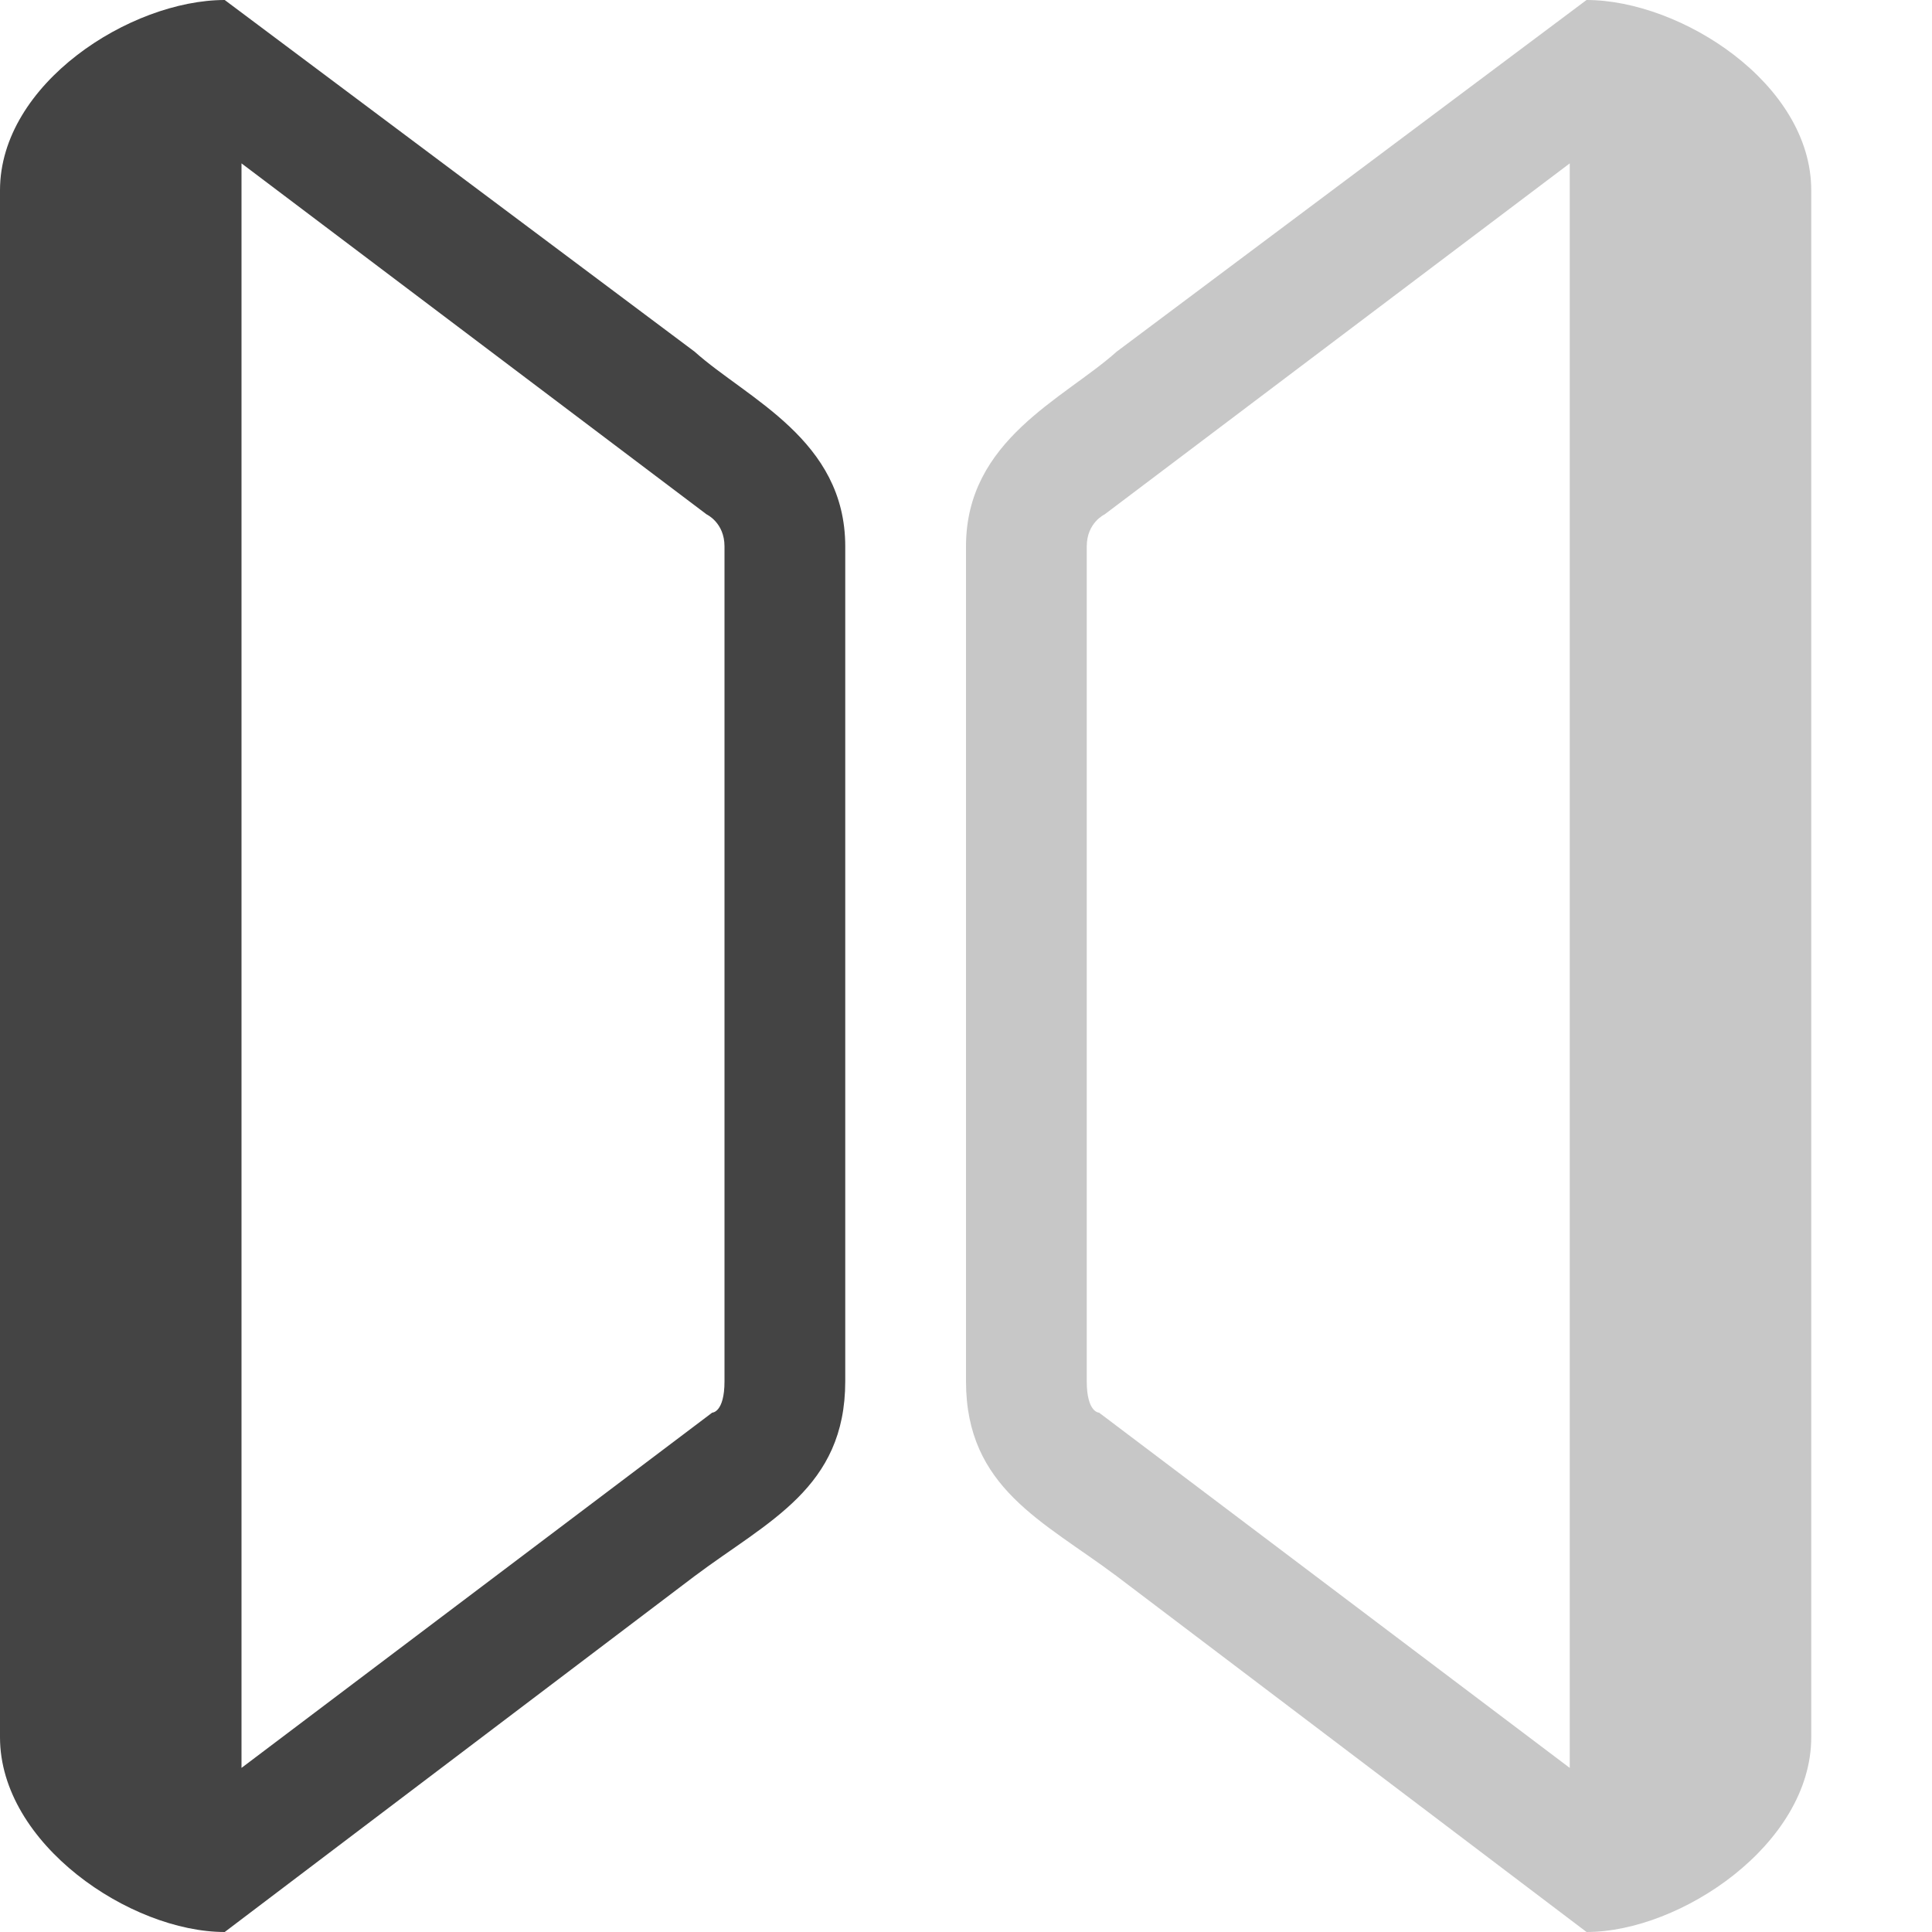
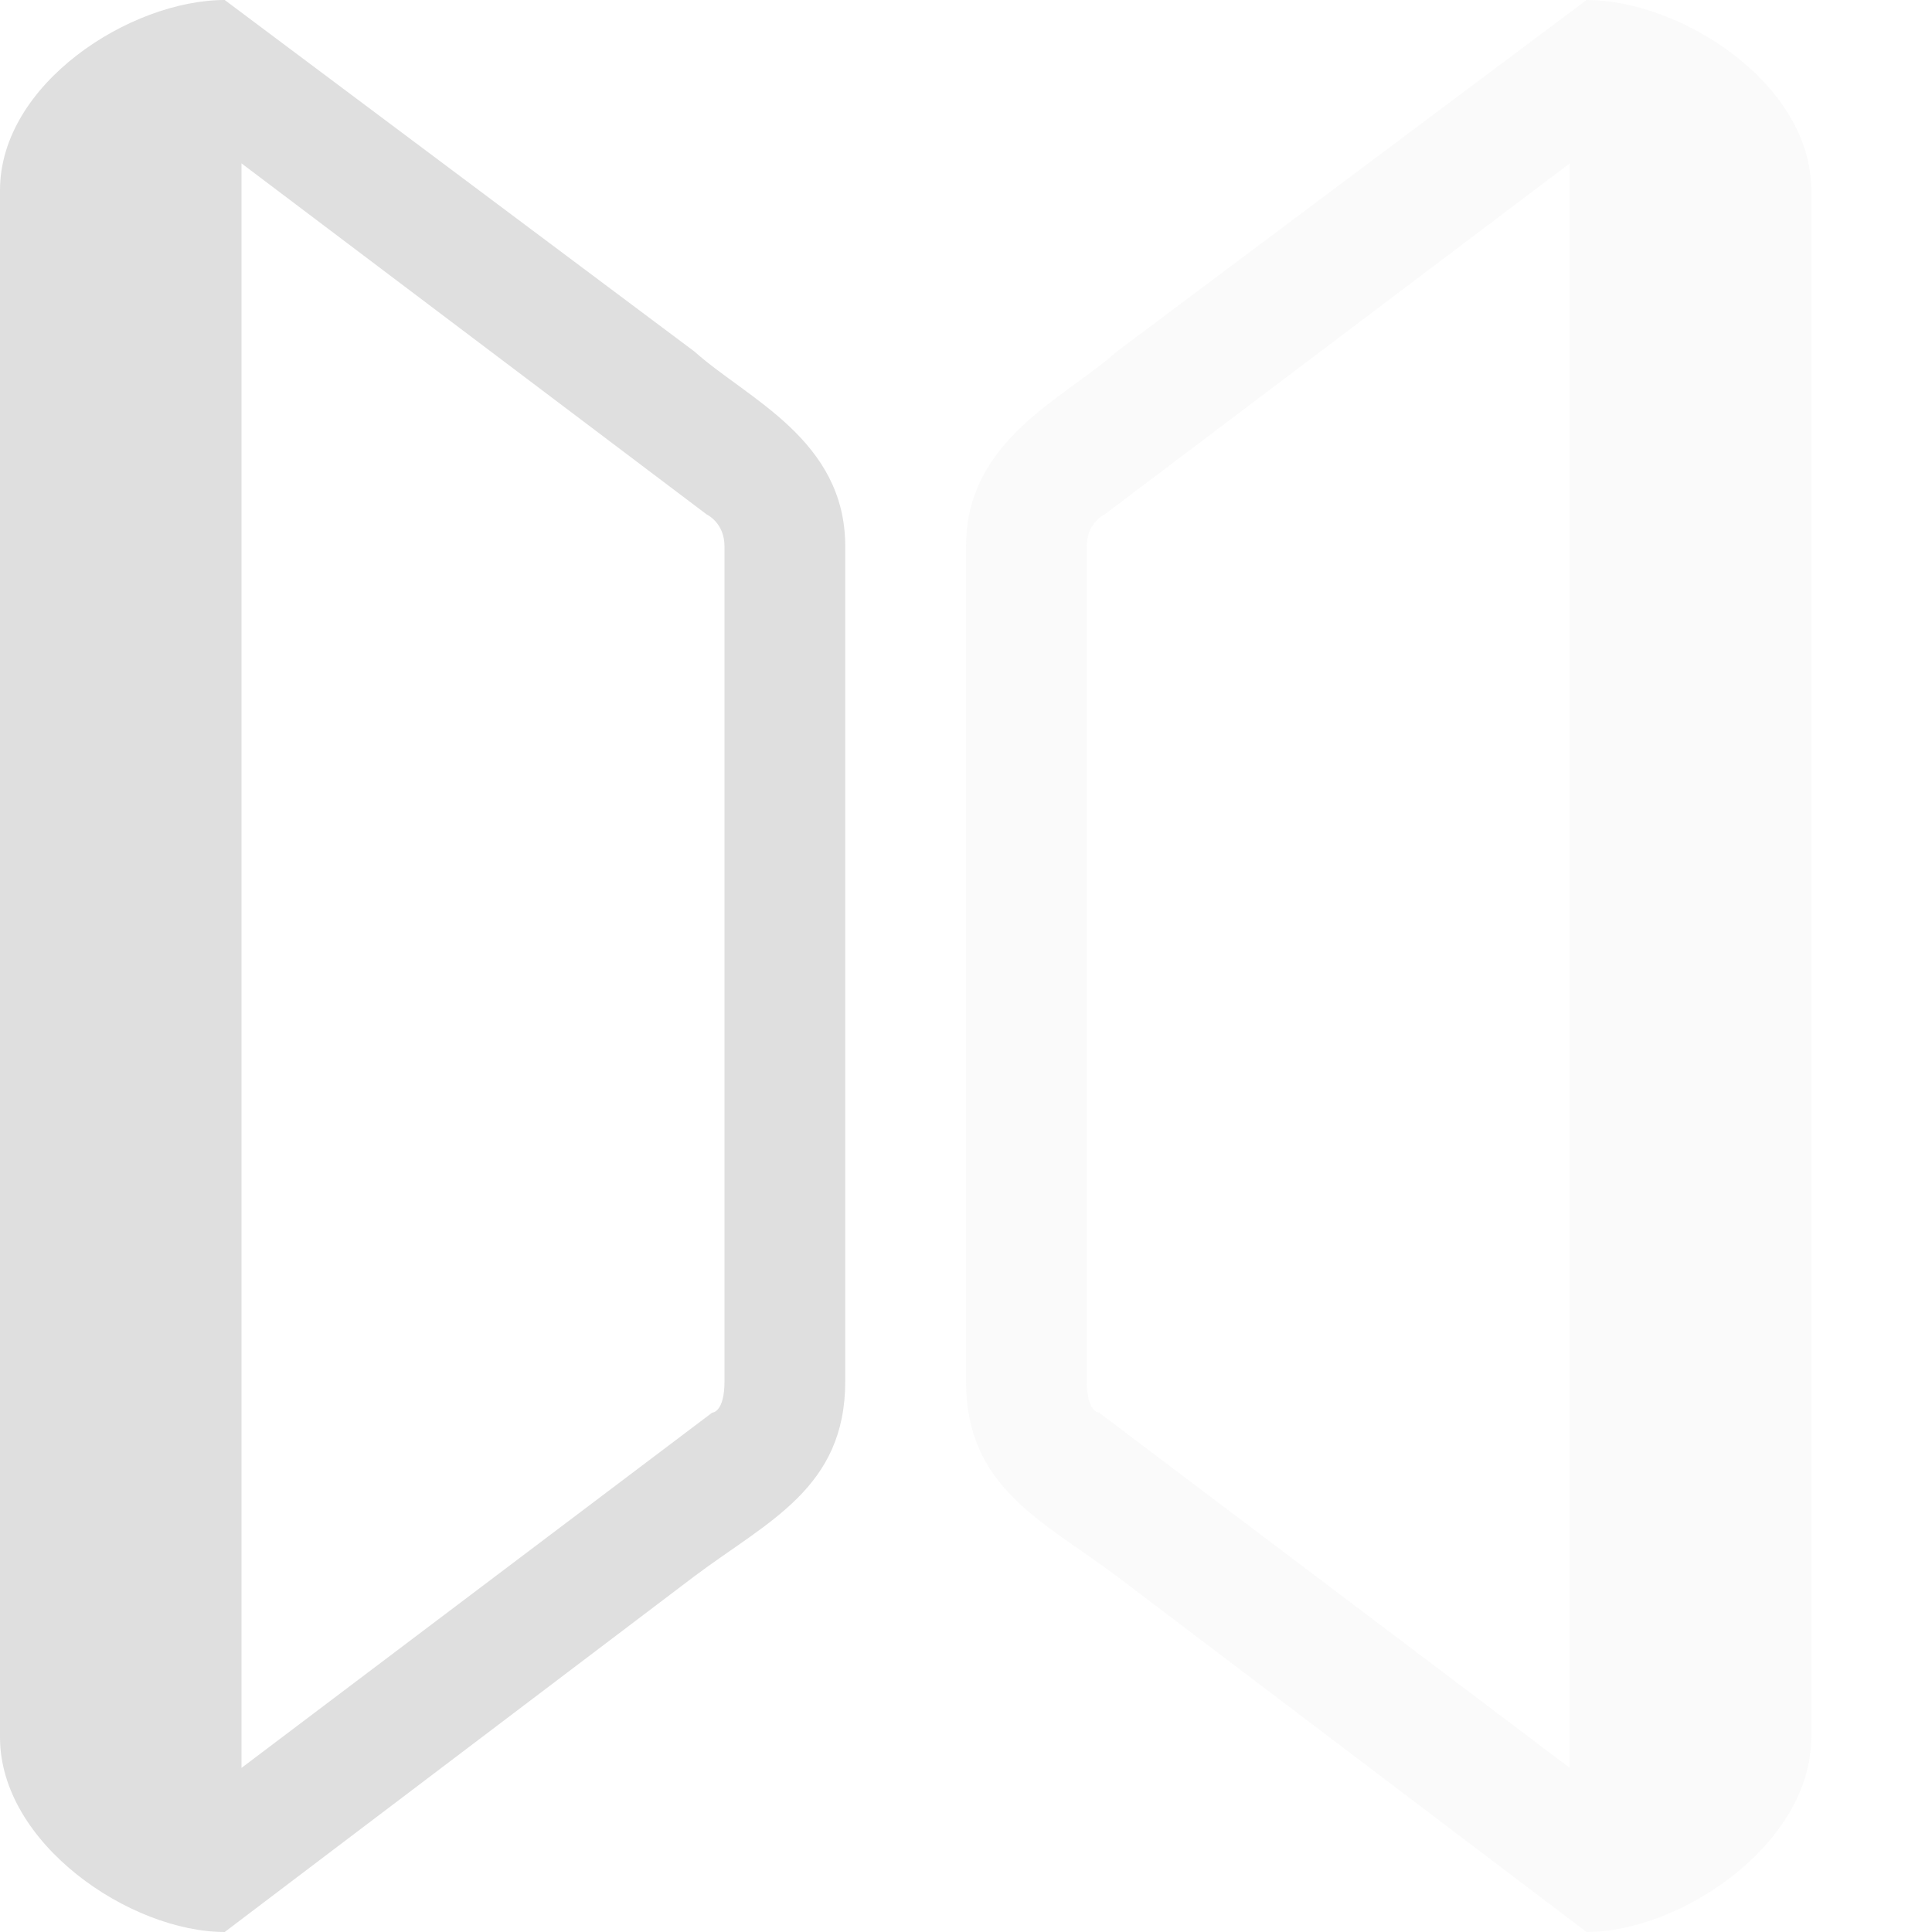
- <svg xmlns="http://www.w3.org/2000/svg" width="16" height="16" version="1.1">
-   <path style="fill:#444444" d="M 1.861,0 C 1.081,0 0,0.692 0,1.576 V 14.387 C 0,15.271 1.081,16 1.861,16 L 5.752,13.053 C 6.36,12.597 7,12.324 7,11.439 V 4.525 C 7,3.641 6.188,3.303 5.752,2.912 Z M 2,1.353 5.852,4.26 C 5.852,4.26 6,4.328 6,4.525 V 11.439 C 6,11.699 5.898,11.699 5.898,11.699 L 2,14.641 Z" />
-   <path style="opacity:0.3;fill:#444444" d="M 13.139,0 C 13.919,0 15,0.692 15,1.576 V 14.387 C 15,15.271 13.919,16 13.139,16 L 9.248,13.053 C 8.64,12.597 8,12.324 8,11.439 V 4.525 C 8,3.641 8.812,3.303 9.248,2.912 Z M 13,1.353 9.148,4.26 C 9.148,4.26 9,4.328 9,4.525 V 11.439 C 9,11.699 9.102,11.699 9.102,11.699 L 13,14.641 Z" />
+ <svg xmlns="http://www.w3.org/2000/svg" width="16" height="16" version="1.1" id="svg6">
+   <defs id="defs10" />
+   <path style="fill:#dfdfdf;fill-opacity:1" d="M 1.861,0 C 1.081,0 0,0.692 0,1.576 V 14.387 C 0,15.271 1.081,16 1.861,16 L 5.752,13.053 C 6.36,12.597 7,12.324 7,11.439 V 4.525 C 7,3.641 6.188,3.303 5.752,2.912 Z M 2,1.353 5.852,4.26 C 5.852,4.26 6,4.328 6,4.525 V 11.439 C 6,11.699 5.898,11.699 5.898,11.699 L 2,14.641 Z" id="path2" />
+   <path style="opacity:0.3;fill:#dfdfdf;fill-opacity:0.5" d="M 13.139,0 C 13.919,0 15,0.692 15,1.576 V 14.387 C 15,15.271 13.919,16 13.139,16 L 9.248,13.053 C 8.64,12.597 8,12.324 8,11.439 V 4.525 C 8,3.641 8.812,3.303 9.248,2.912 Z M 13,1.353 9.148,4.26 C 9.148,4.26 9,4.328 9,4.525 V 11.439 C 9,11.699 9.102,11.699 9.102,11.699 L 13,14.641 Z" id="path4" />
</svg>
